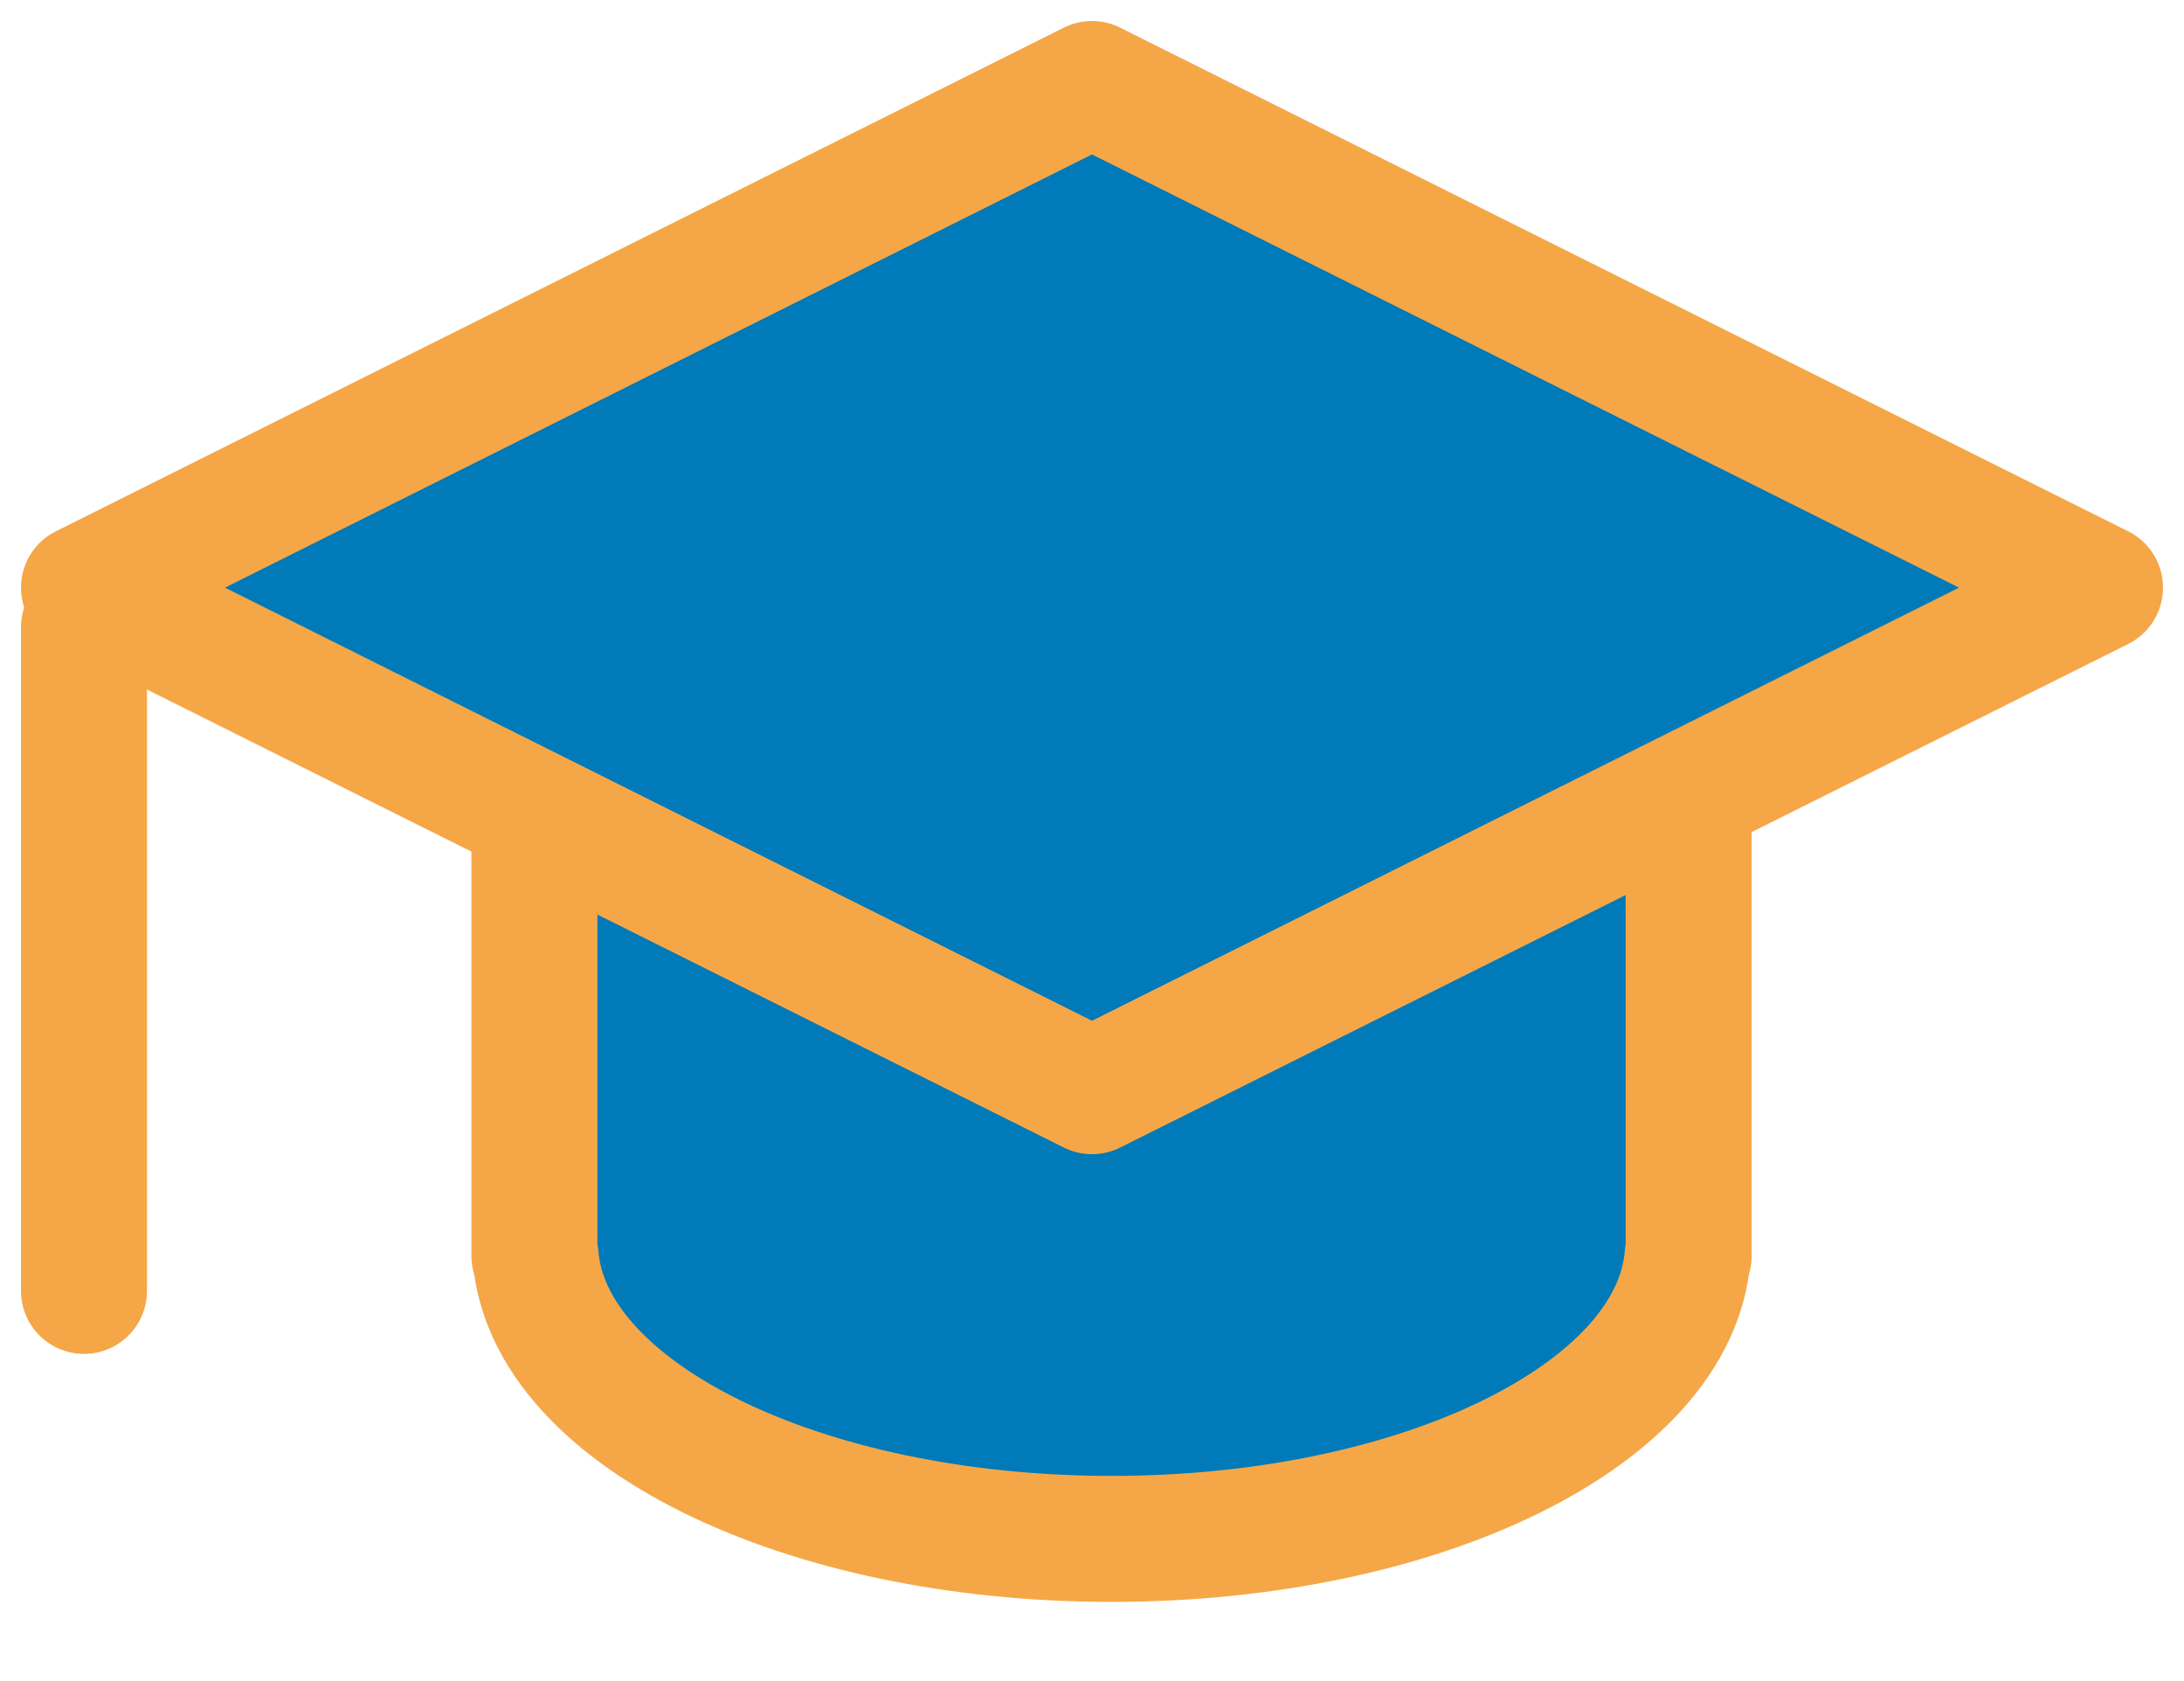
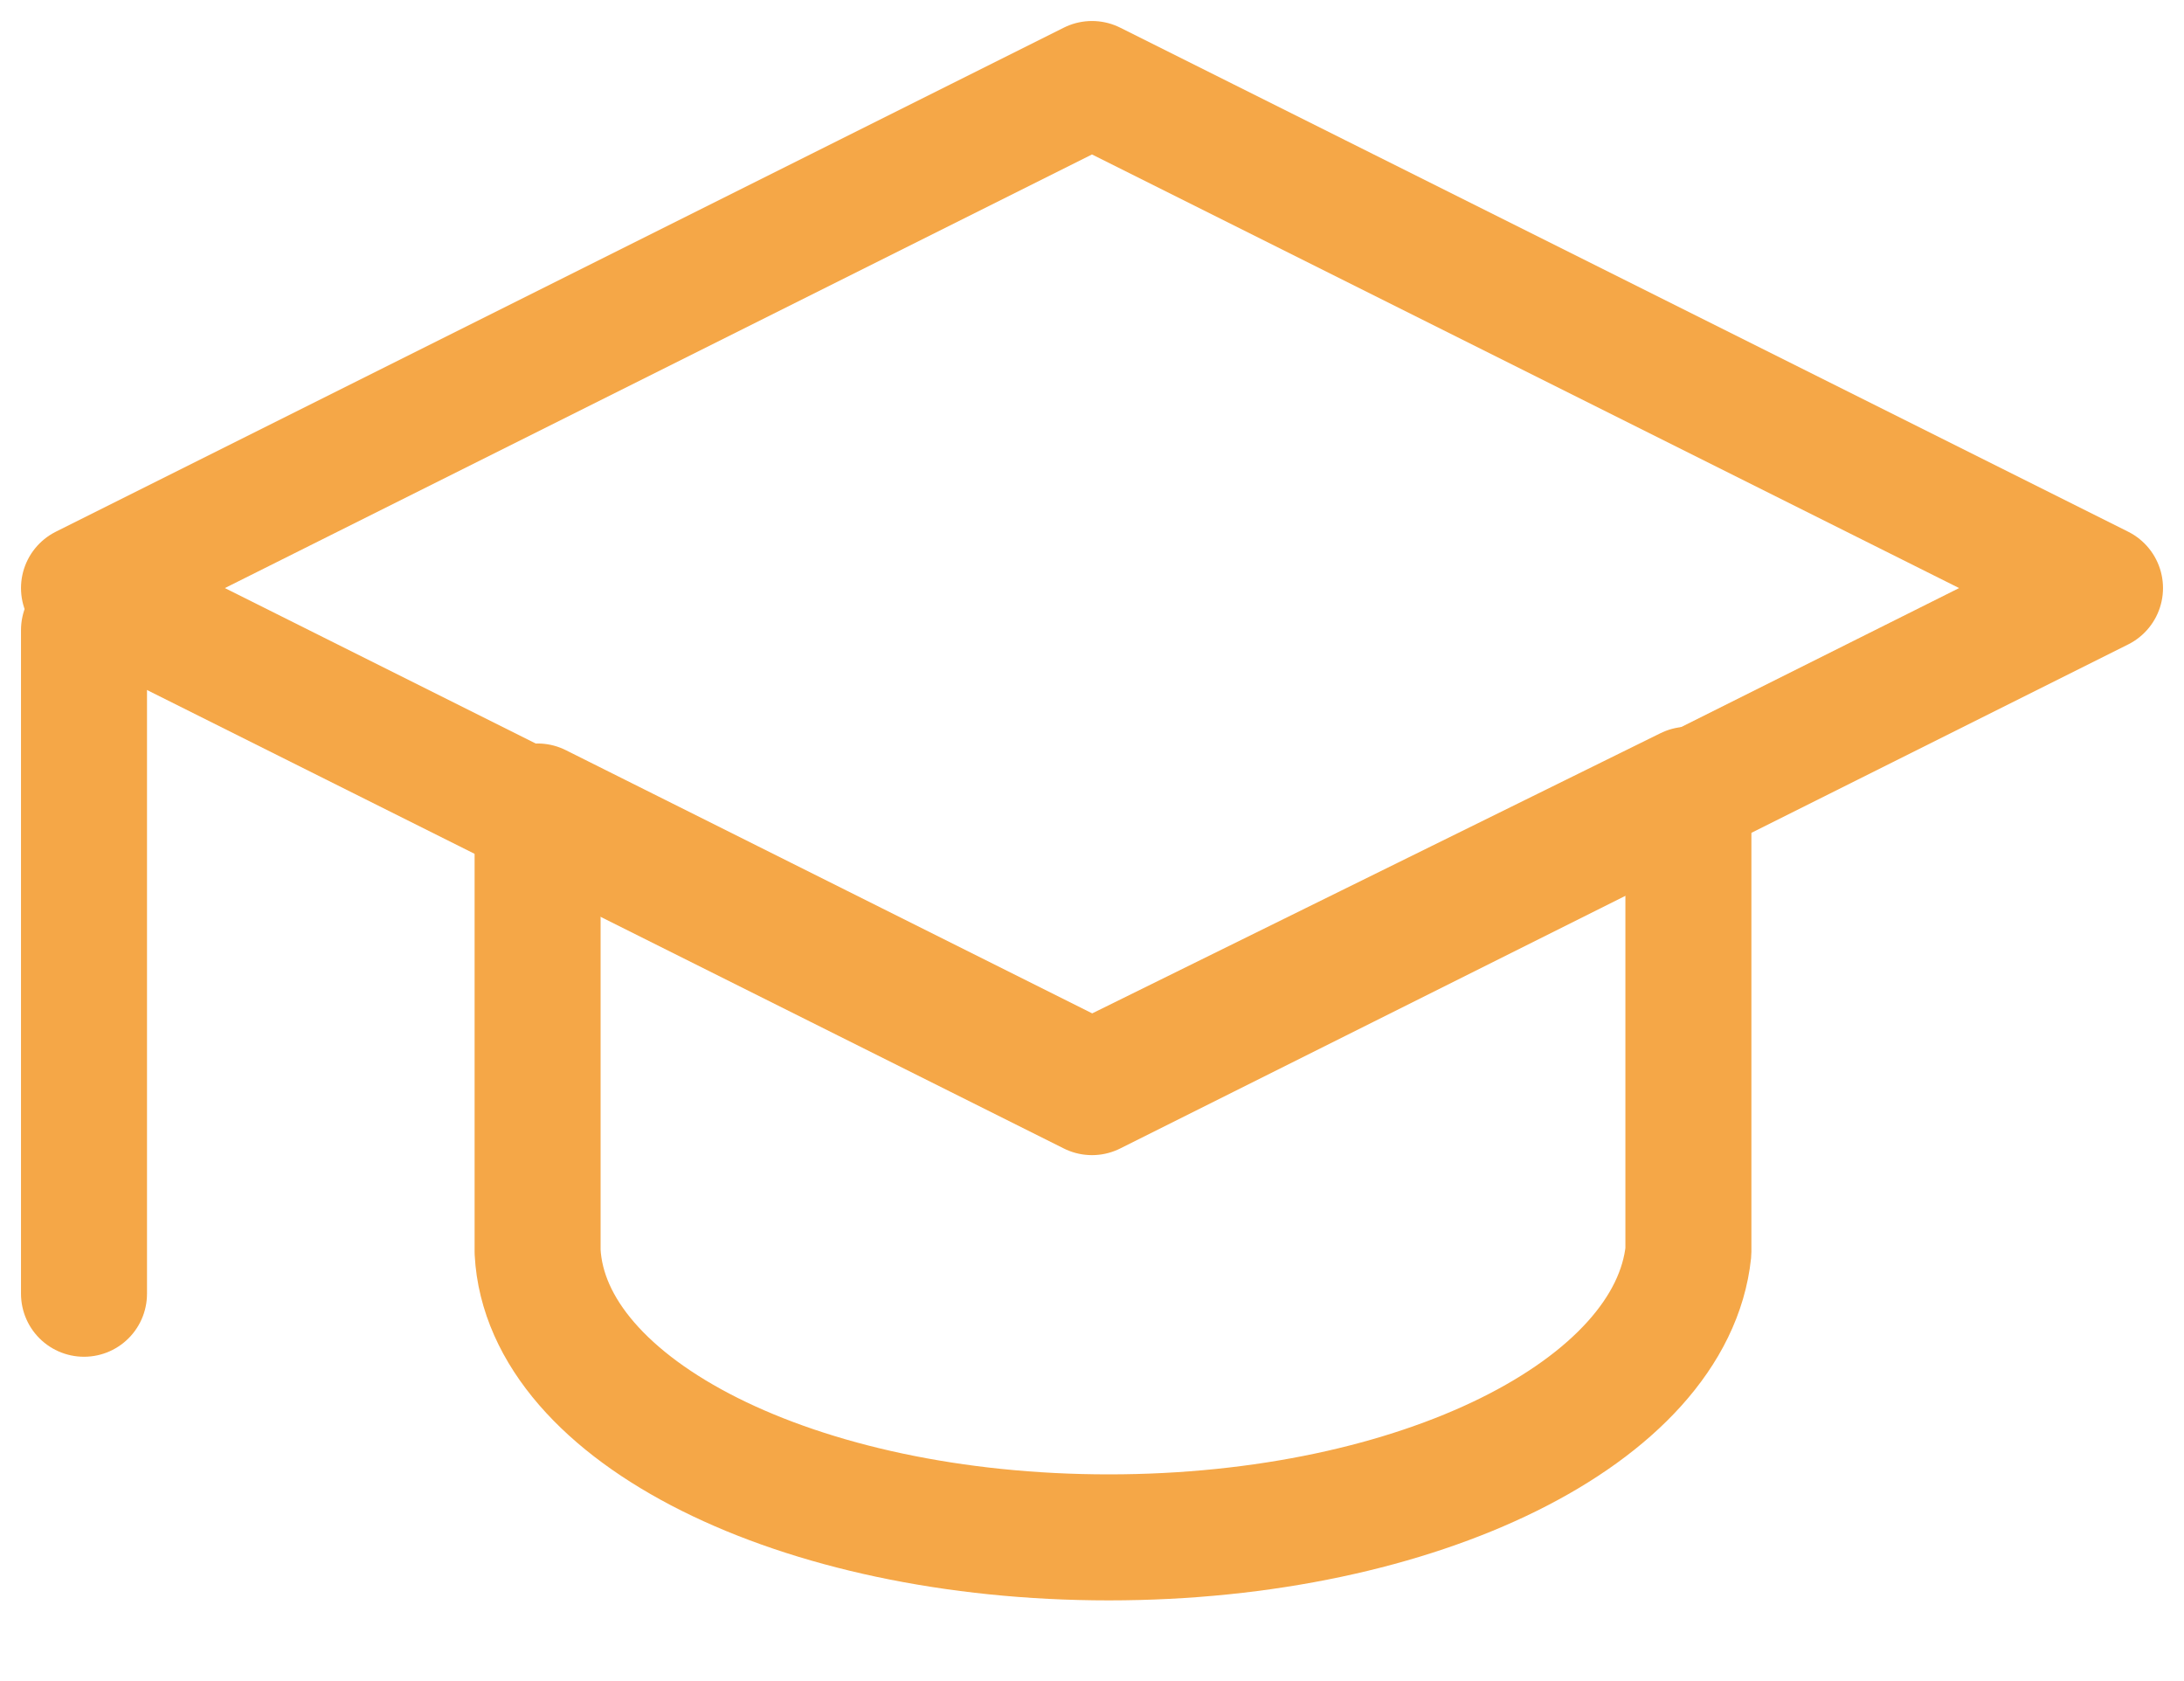
- <svg xmlns="http://www.w3.org/2000/svg" width="26" height="20" viewBox="0 0 26 20" fill="none">
-   <path d="M6.362 5.415V14.951H6.376C6.521 16.821 9.531 18.318 13.233 18.318C16.934 18.318 19.945 16.823 20.09 14.951H20.103V5.415H6.362Z" fill="#007AB8" stroke="#F5A747" stroke-width="1.5" stroke-linecap="round" stroke-linejoin="round" />
-   <path d="M25 6.995L13 12.989L1 6.995L13 1L25 6.995Z" fill="#007AB8" stroke="#F5A747" stroke-width="1.5" stroke-linecap="round" stroke-linejoin="round" />
-   <path d="M1 15.366V7.468" stroke="#F5A747" stroke-width="1.5" stroke-linecap="round" stroke-linejoin="round" />
+ <svg xmlns="http://www.w3.org/2000/svg" id="Capa_1" data-name="Capa 1" version="1.1" viewBox="0 0 26 20">
+   <defs>
+     <style>
+       .cls-1 {
+         fill: none;
+         stroke: #f5a747;
+         stroke-linecap: round;
+         stroke-linejoin: round;
+         stroke-width: 1.5px;
+       }
+     </style>
+   </defs>
+   <path class="cls-1" d="M20.1,9.4v5.5h0c-.2,1.9-3.2,3.4-6.9,3.4s-6.7-1.5-6.8-3.4h0v-5.3l6.6,3.3,7.1-3.5Z" />
+   <polygon class="cls-1" points="25 7 13 13 1 7 13 1 25 7" />
+   <path class="cls-1" d="M1,15.4v-7.9" />
</svg>
